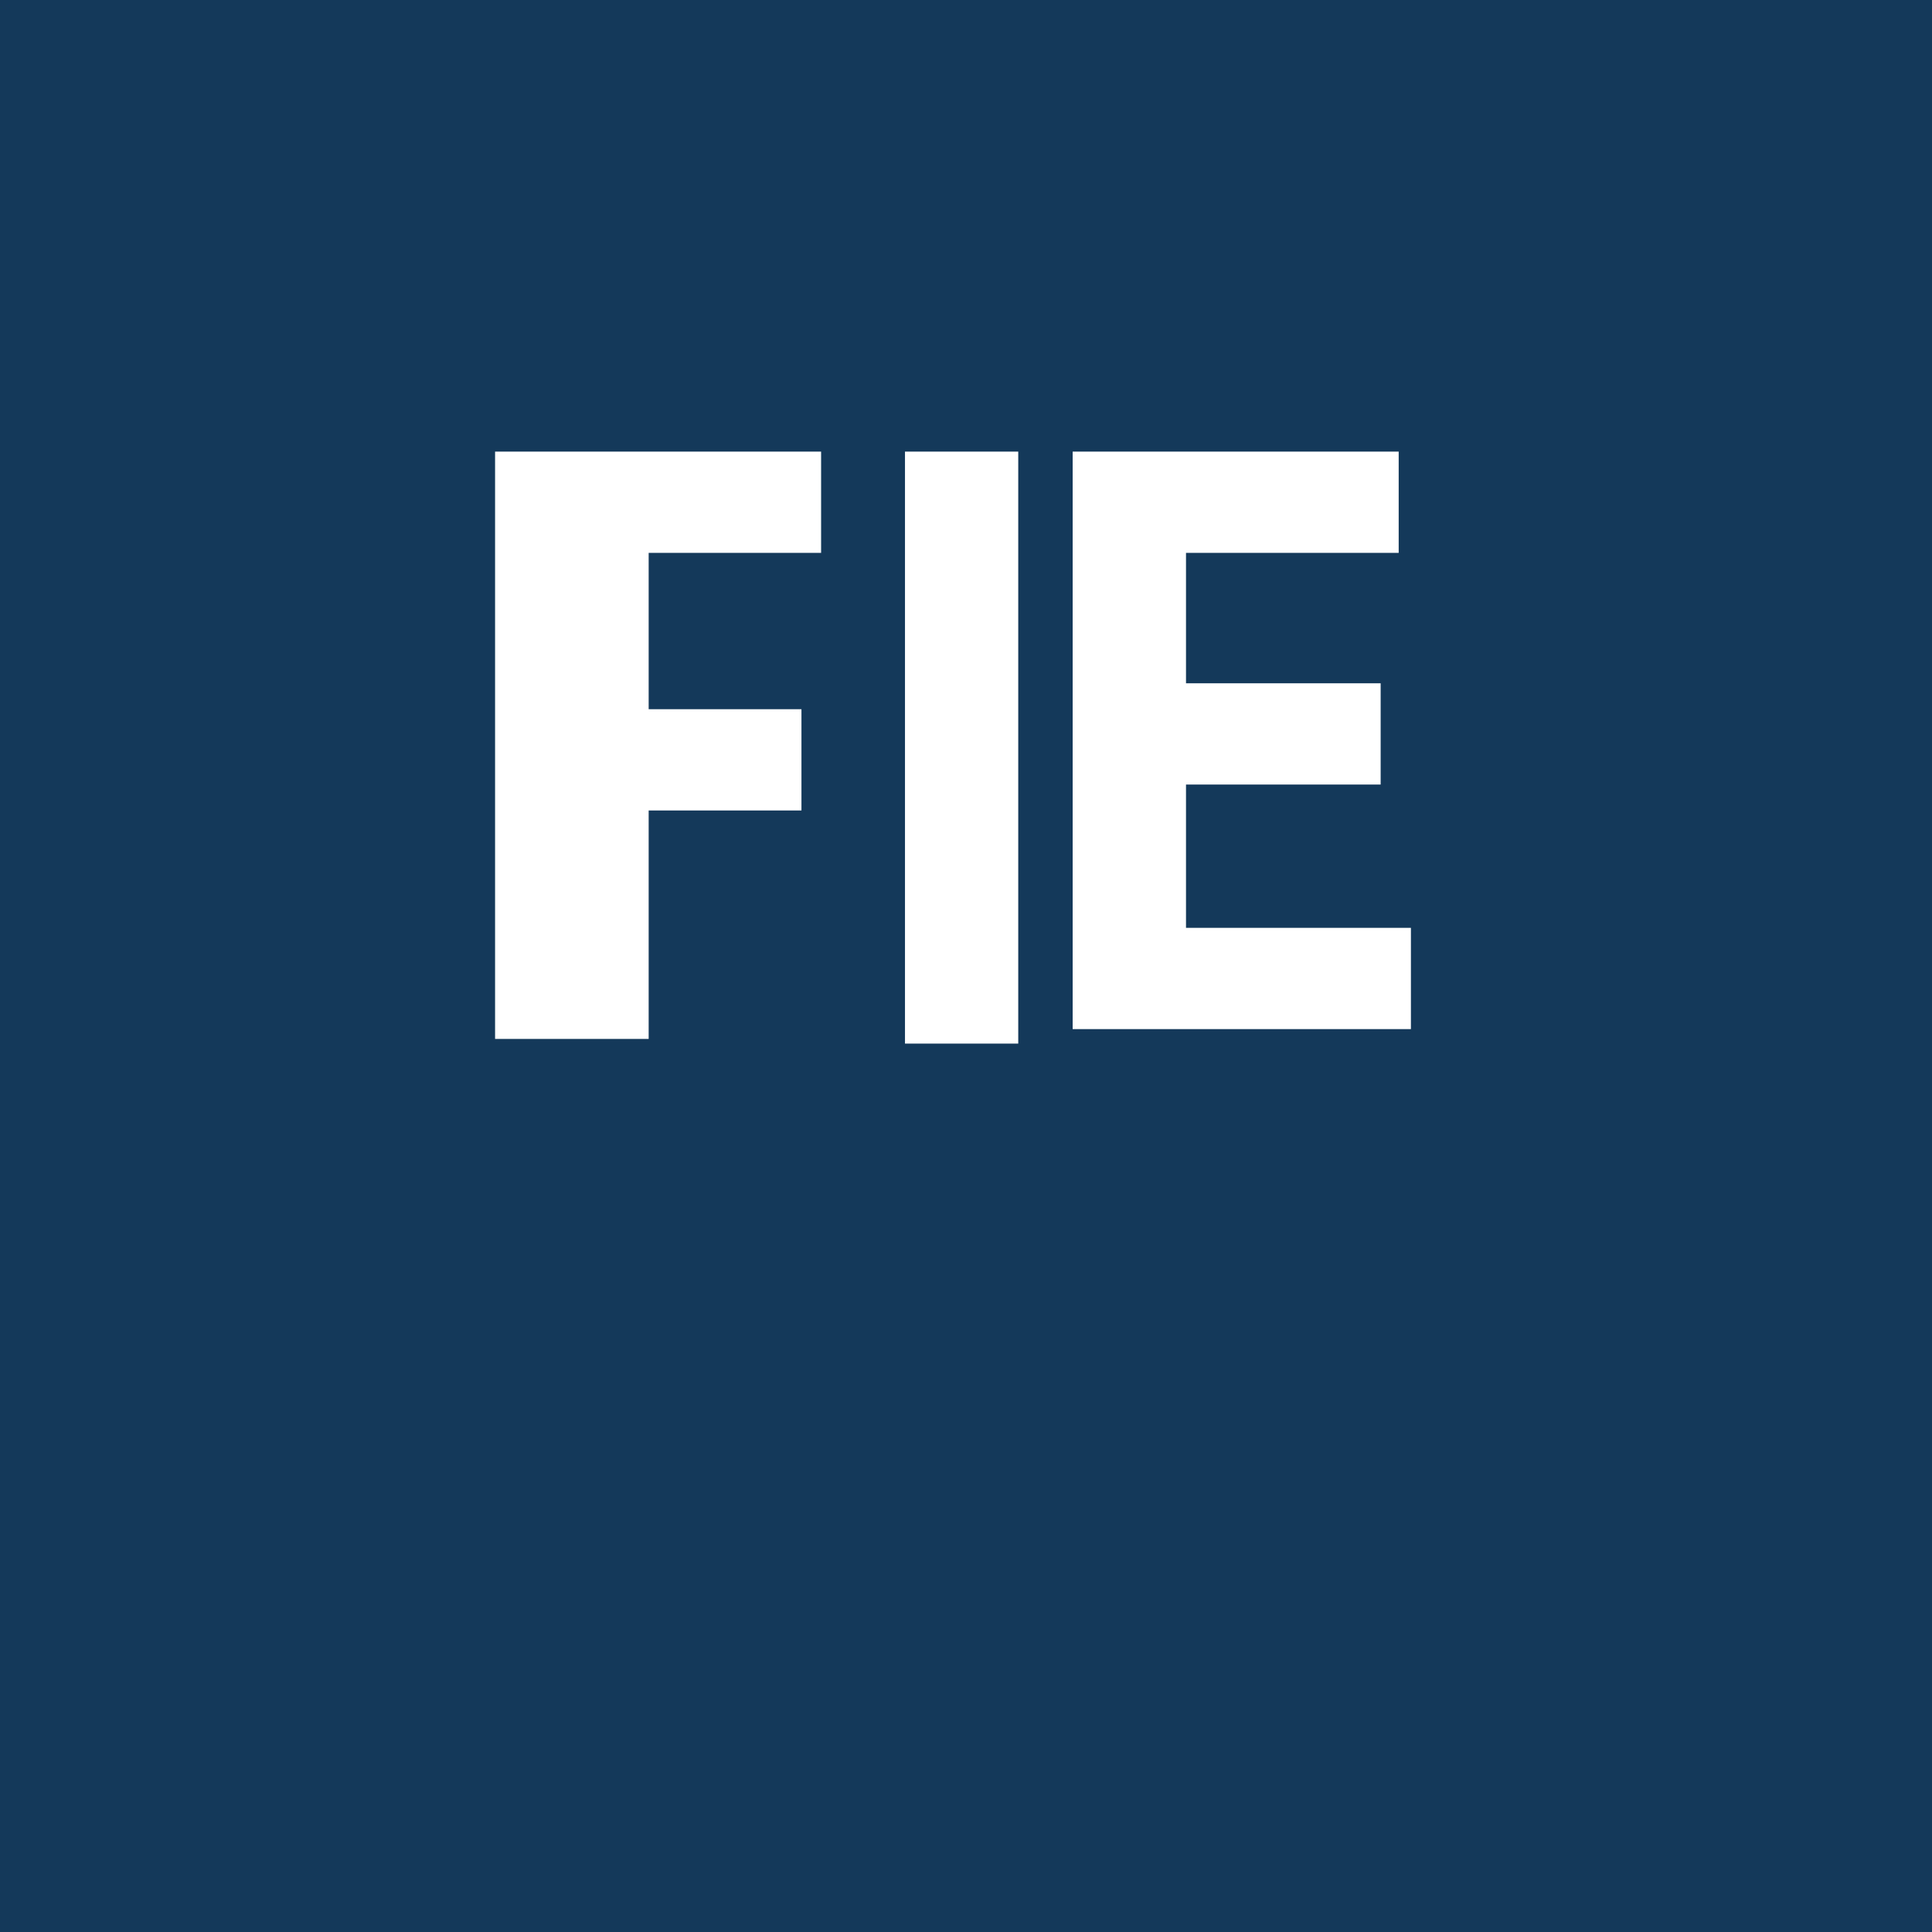
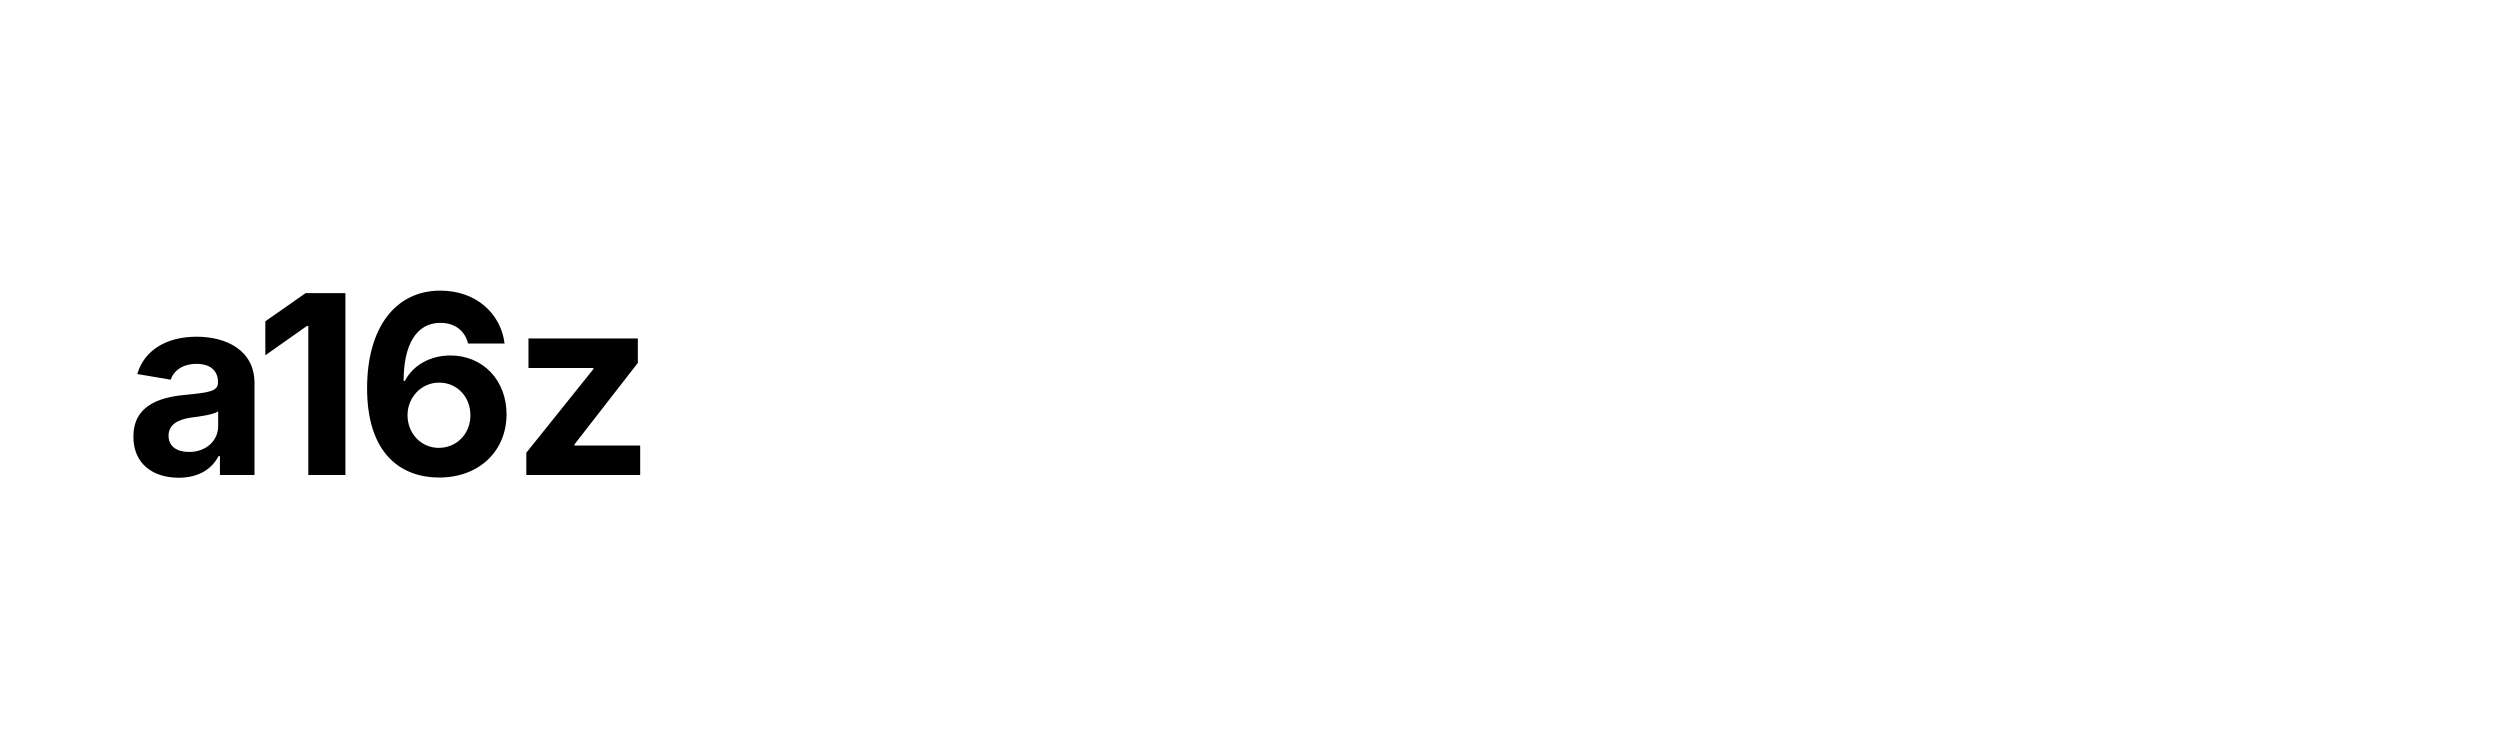
- <svg xmlns="http://www.w3.org/2000/svg" fill="#14395a" role="img" viewBox="0 0 24 24">
-   <path d="M0 0v24h24V0H0zm11.242 5.61h1.407v7.354h-1.407V5.61zm-5.092 0h4.05v1.258H8.058v1.942h1.898v1.258H8.058v2.838H6.15V5.61zm7.175 0h4.05v1.258h-2.642v1.62h2.418v1.258h-2.418v1.78h2.794v1.258h-4.202V5.61z" />
+ <svg xmlns="http://www.w3.org/2000/svg" fill="currentColor" role="img" viewBox="0 0 200 60">
+   <text x="10" y="38" font-family="system-ui, -apple-system, sans-serif" font-size="20" font-weight="700" letter-spacing="-0.5">a16z</text>
</svg>
